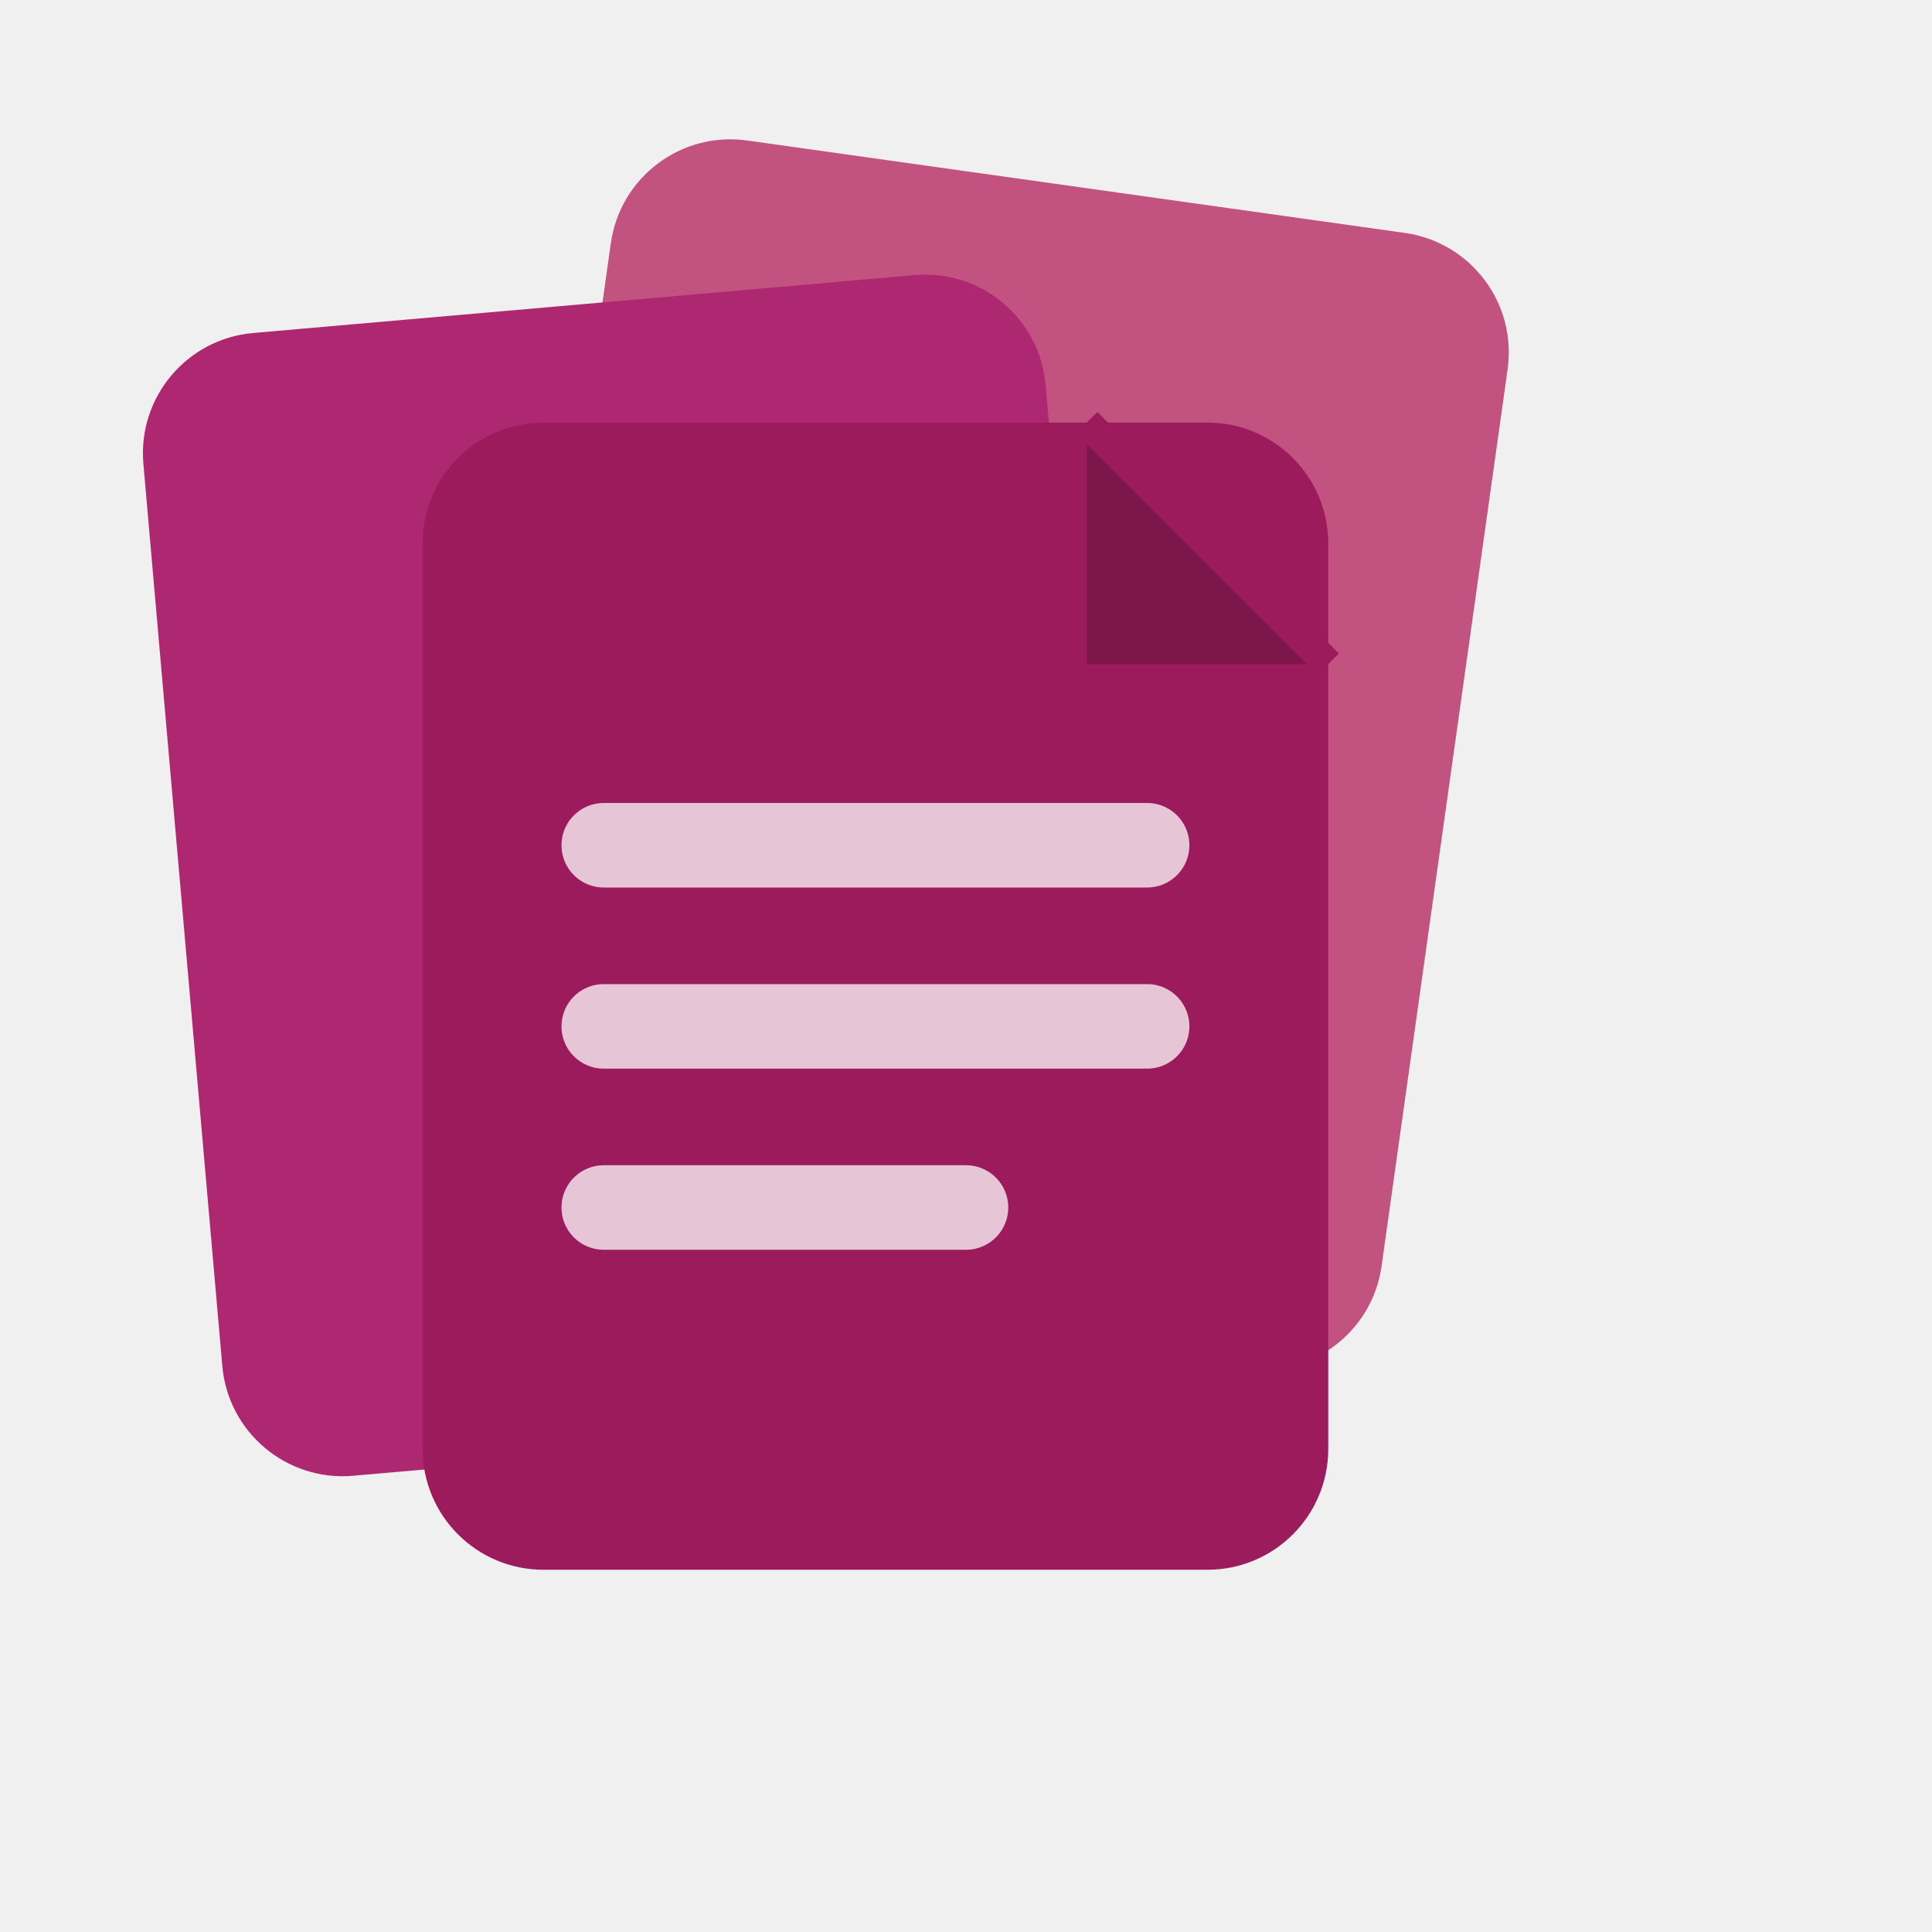
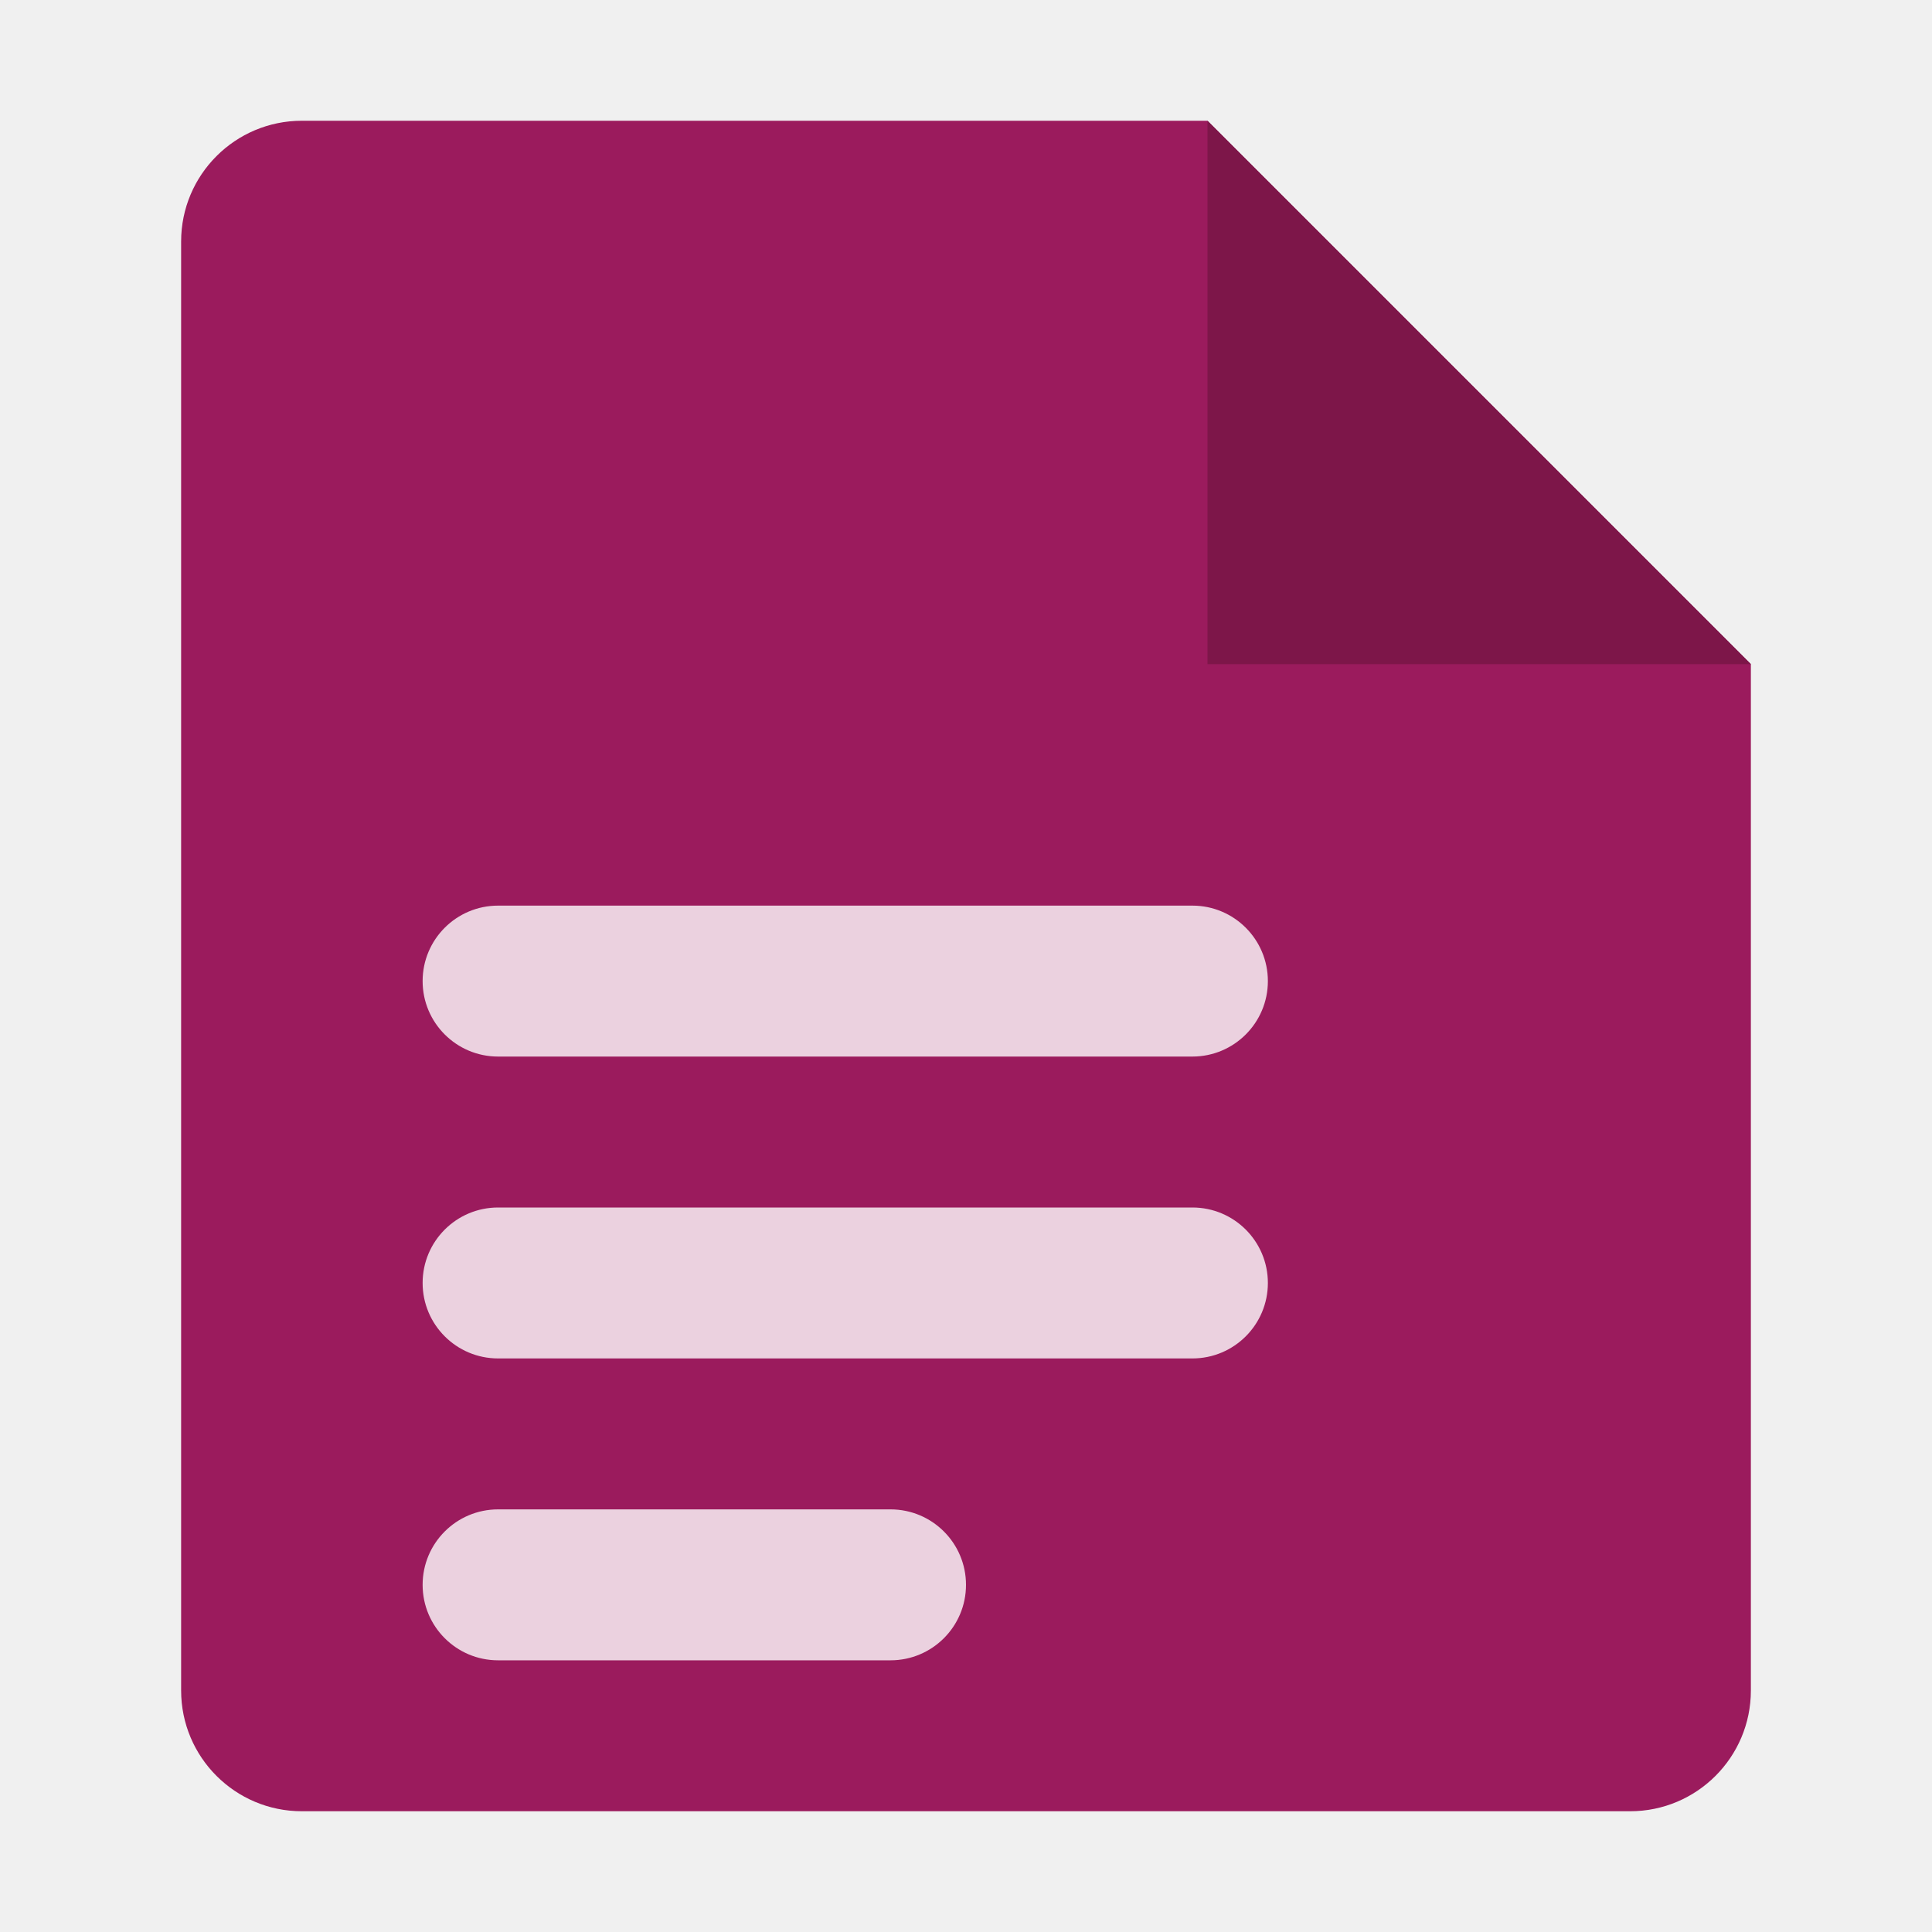
- <svg xmlns="http://www.w3.org/2000/svg" viewBox="0 0 32 32" fill="none">
-   <rect x="9" y="3" width="15" height="19" rx="2" fill="#C2527F" transform="rotate(8 16.5 12.5)" />
-   <rect x="3" y="5" width="15" height="19" rx="2" fill="#AD2870" transform="rotate(-5 10.5 14.5)" />
-   <rect x="7" y="7" width="15" height="19" rx="2" fill="#9B1B5D" />
-   <path d="M18 7 L22 11 L18 11 Z" fill="#7D1649" />
-   <path d="M18 7 L22 11" stroke="#9B1B5D" stroke-width="0.5" />
-   <line x1="10" y1="14" x2="19" y2="14" stroke="white" stroke-width="1.4" stroke-linecap="round" opacity="0.75" />
-   <line x1="10" y1="17" x2="19" y2="17" stroke="white" stroke-width="1.4" stroke-linecap="round" opacity="0.75" />
-   <line x1="10" y1="20" x2="16" y2="20" stroke="white" stroke-width="1.4" stroke-linecap="round" opacity="0.75" />
+ <svg xmlns="http://www.w3.org/2000/svg" viewBox="0 0 32 32">
+   <path d="M5 2a2 2 0 0 0-2 2v24a2 2 0 0 0 2 2h22a2 2 0 0 0 2-2V11L20 2H5z" fill="#9B1B5D" />
+   <path d="M20 2l9 9h-9V2z" fill="#7D1649" />
+   <rect x="7" y="15" width="14" height="2.5" rx="1.25" fill="white" opacity="0.8" />
+   <rect x="7" y="20" width="14" height="2.5" rx="1.25" fill="white" opacity="0.8" />
+   <rect x="7" y="25" width="9" height="2.5" rx="1.25" fill="white" opacity="0.8" />
</svg>
